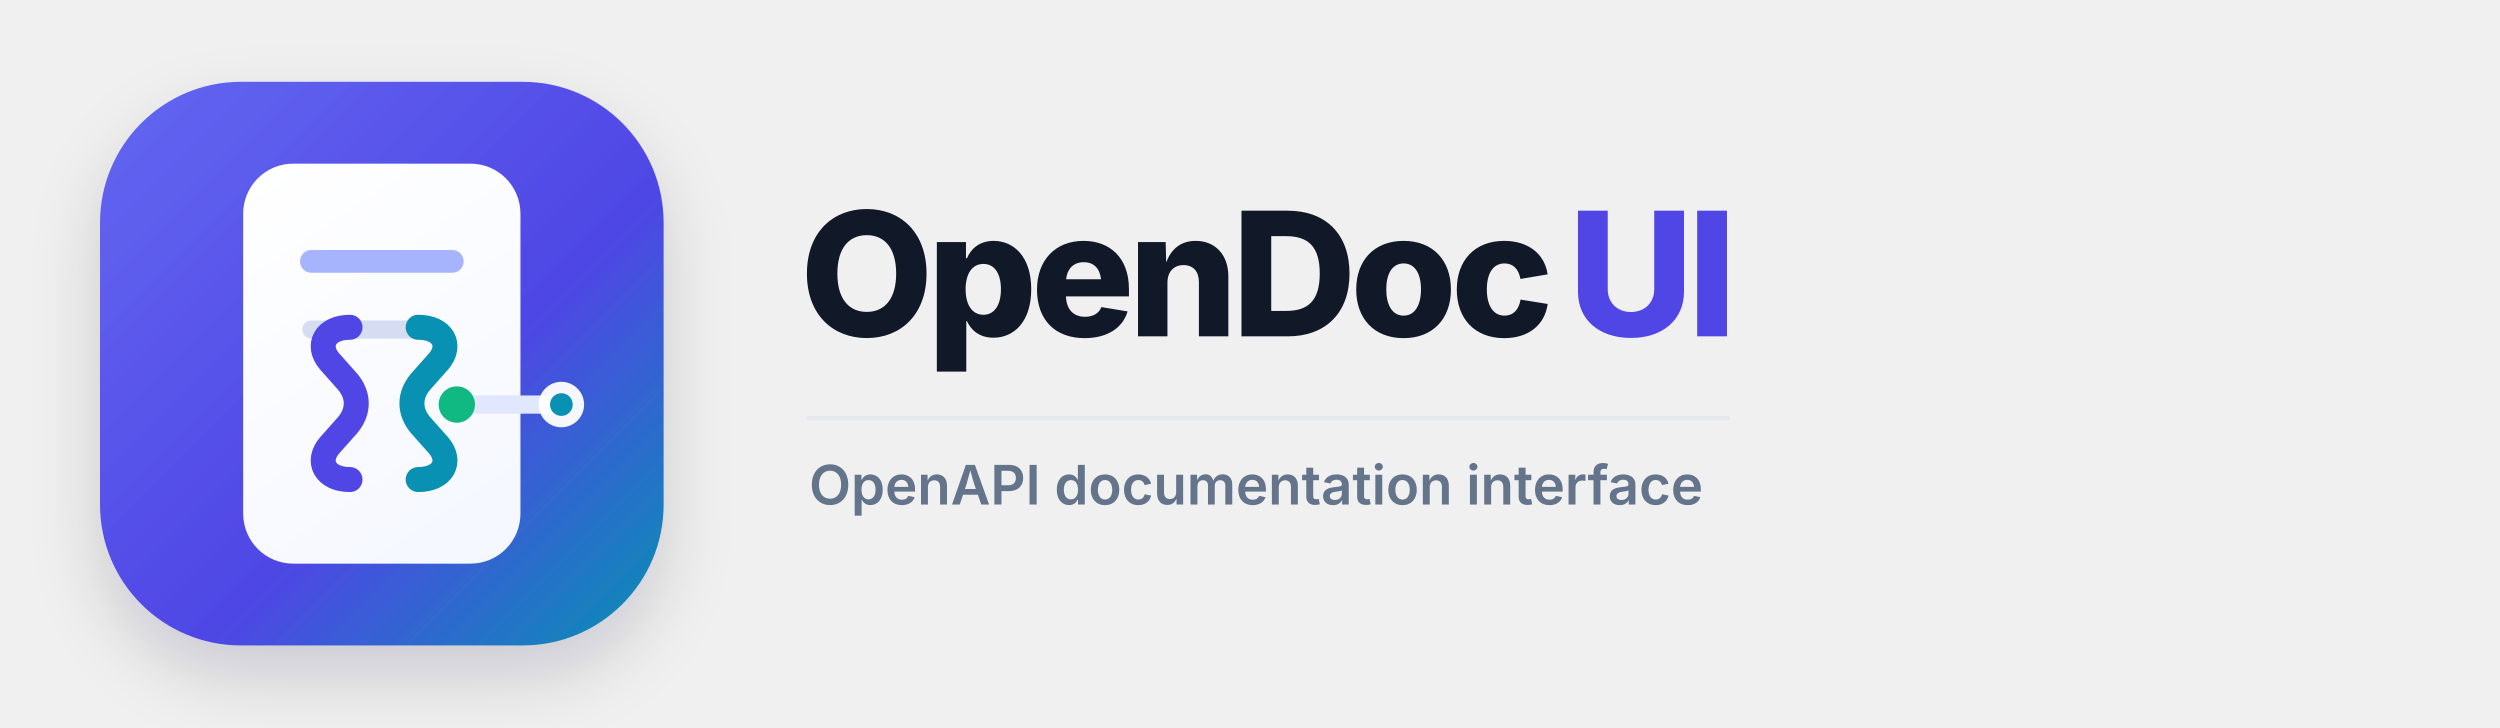
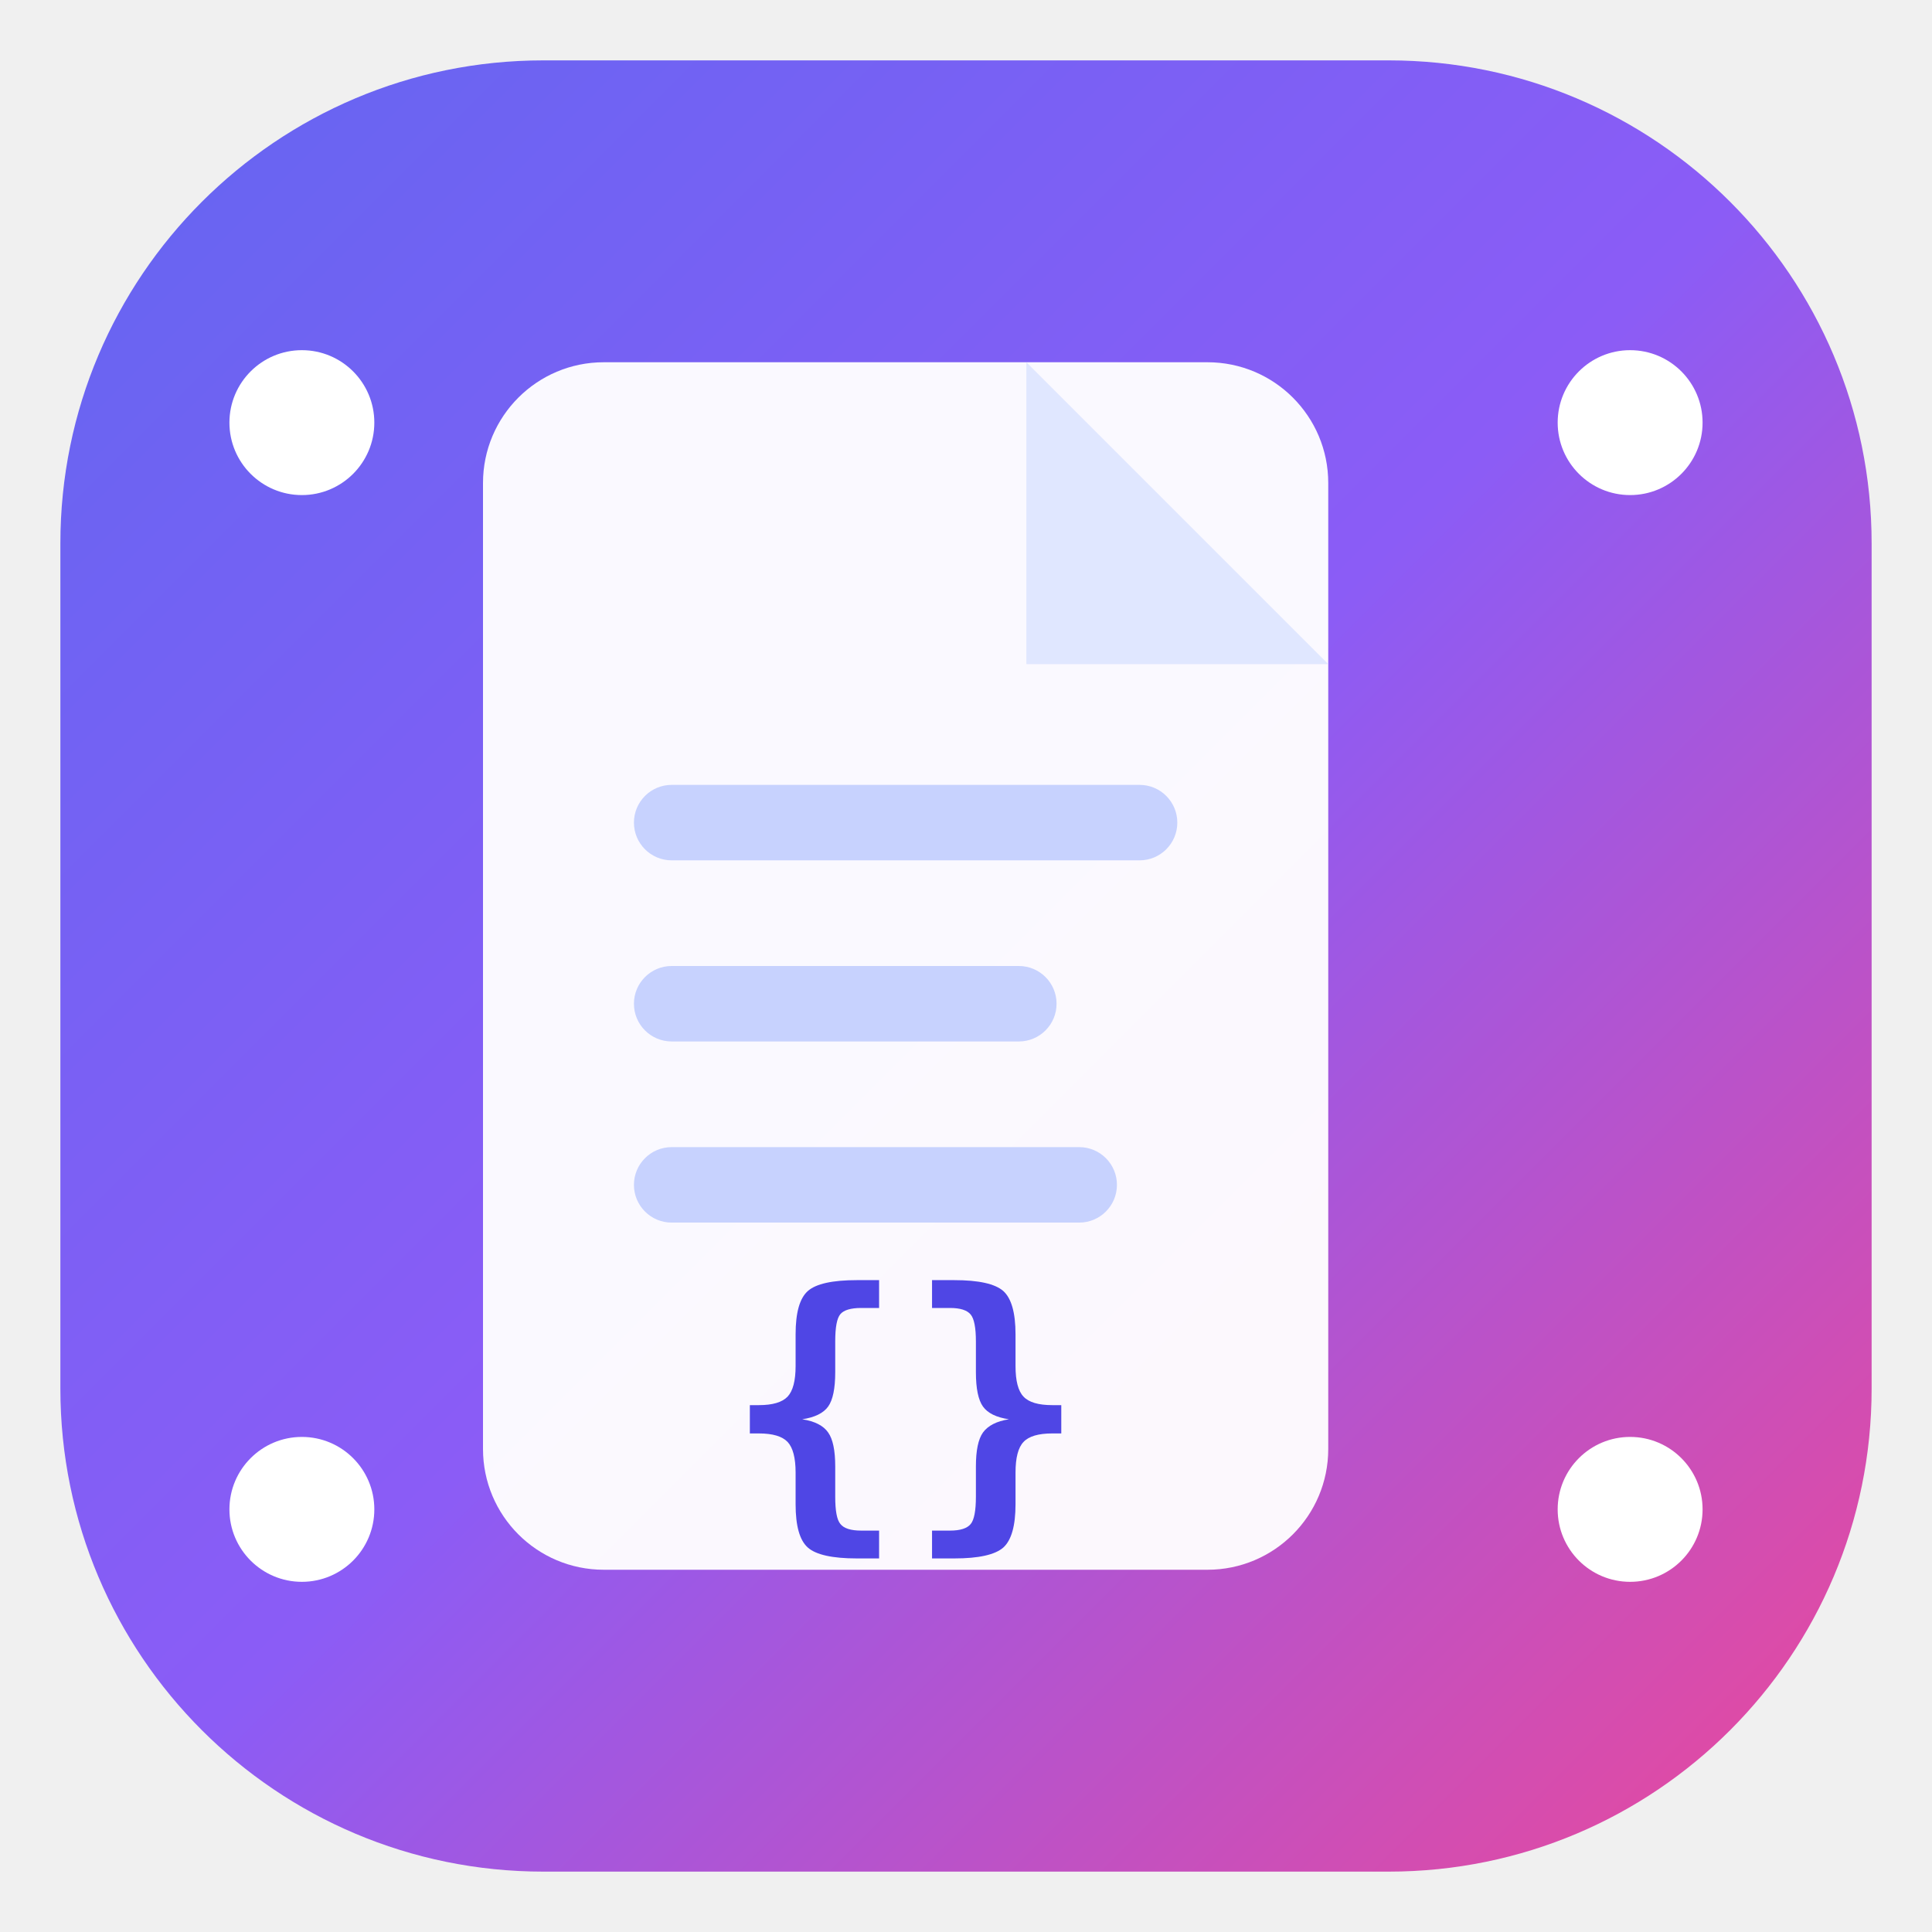
- <svg xmlns="http://www.w3.org/2000/svg" width="1100" height="320" viewBox="0 0 1100 320" role="img" aria-labelledby="title desc">
+ <svg xmlns="http://www.w3.org/2000/svg" viewBox="0 0 64 64" width="64" height="64" role="img" aria-label="OpenDoc UI">
  <defs>
-     <linearGradient id="bg" x1="48" y1="42" x2="292" y2="286" gradientUnits="userSpaceOnUse">
-       <stop offset="0" stop-color="#6366F1" />
-       <stop offset="0.58" stop-color="#4F46E5" />
-       <stop offset="1" stop-color="#0891B2" />
+     <linearGradient id="lg" x1="0" y1="0" x2="1" y2="1">
+       <stop offset="0%" stop-color="#6366f1" />
+       <stop offset="50%" stop-color="#8b5cf6" />
+       <stop offset="100%" stop-color="#ec4899" />
    </linearGradient>
-     <linearGradient id="paper" x1="112" y1="72" x2="230" y2="250" gradientUnits="userSpaceOnUse">
-       <stop offset="0" stop-color="#FFFFFF" />
-       <stop offset="1" stop-color="#F4F7FF" />
-     </linearGradient>
-     <filter id="shadow" x="-18%" y="-18%" width="136%" height="140%">
-       <feDropShadow dx="0" dy="14" stdDeviation="15" flood-color="#111827" flood-opacity="0.16" />
-     </filter>
  </defs>
-   <g filter="url(#shadow)">
-     <rect x="44" y="36" width="248" height="248" rx="62" fill="url(#bg)" />
-   </g>
-   <rect x="107" y="72" width="122" height="176" rx="22" fill="url(#paper)" />
-   <path d="M137 115H199" stroke="#A5B4FC" stroke-width="10" stroke-linecap="round" />
-   <path d="M137 145H184" stroke="#D6DDF3" stroke-width="8" stroke-linecap="round" />
-   <g fill="none" stroke-linecap="round" stroke-linejoin="round">
-     <path d="M154 211C143 211 139 203 145 196L153 187C158 181 158 174 153 168L145 159C139 152 143 144 154 144" stroke="#4F46E5" stroke-width="11" />
-     <path d="M184 211C195 211 199 203 193 196L185 187C180 181 180 174 185 168L193 159C199 152 195 144 184 144" stroke="#0891B2" stroke-width="11" />
-   </g>
-   <path d="M201 178H247" stroke="#E0E7FF" stroke-width="8" stroke-linecap="round" />
-   <circle cx="201" cy="178" r="8" fill="#10B981" />
-   <circle cx="247" cy="178" r="10" fill="#FFFFFF" opacity="0.95" />
-   <circle cx="247" cy="178" r="5" fill="#0891B2" />
-   <text x="352" y="148" font-family="Inter, ui-sans-serif, system-ui, -apple-system, BlinkMacSystemFont, 'Segoe UI', sans-serif" font-size="76" font-weight="800" letter-spacing="-2.8" fill="#111827">OpenDoc</text>
-   <text x="690" y="148" font-family="Inter, ui-sans-serif, system-ui, -apple-system, BlinkMacSystemFont, 'Segoe UI', sans-serif" font-size="76" font-weight="800" letter-spacing="-2.8" fill="#4F46E5">UI</text>
-   <path d="M356 184H760" stroke="#E5E7EB" stroke-width="2" stroke-linecap="round" />
-   <text x="356" y="222" font-family="Inter, ui-sans-serif, system-ui, -apple-system, BlinkMacSystemFont, 'Segoe UI', sans-serif" font-size="24" font-weight="600" fill="#64748B">OpenAPI documentation interface</text>
+   <rect x="2" y="2" width="60" height="60" rx="16" ry="16" fill="url(#lg)" />
+   <rect x="16" y="12" width="28" height="40" rx="4" fill="white" fill-opacity="0.96" />
+   <path d="M34 12 L44 22 L34 22 Z" fill="#e0e7ff" />
+   <rect x="21" y="26" width="18" height="2.5" rx="1.25" fill="#c7d2fe" />
+   <rect x="21" y="32" width="14" height="2.5" rx="1.25" fill="#c7d2fe" />
+   <rect x="21" y="38" width="16" height="2.5" rx="1.25" fill="#c7d2fe" />
+   <text x="30" y="50" text-anchor="middle" font-family="'JetBrains Mono',Consolas,monospace" font-weight="800" font-size="10" fill="#4f46e5">{}</text>
+   <circle cx="10" cy="14" r="2.4" fill="white" />
+   <circle cx="54" cy="14" r="2.4" fill="white" />
+   <circle cx="54" cy="50" r="2.4" fill="white" />
+   <circle cx="10" cy="50" r="2.4" fill="white" />
</svg>
